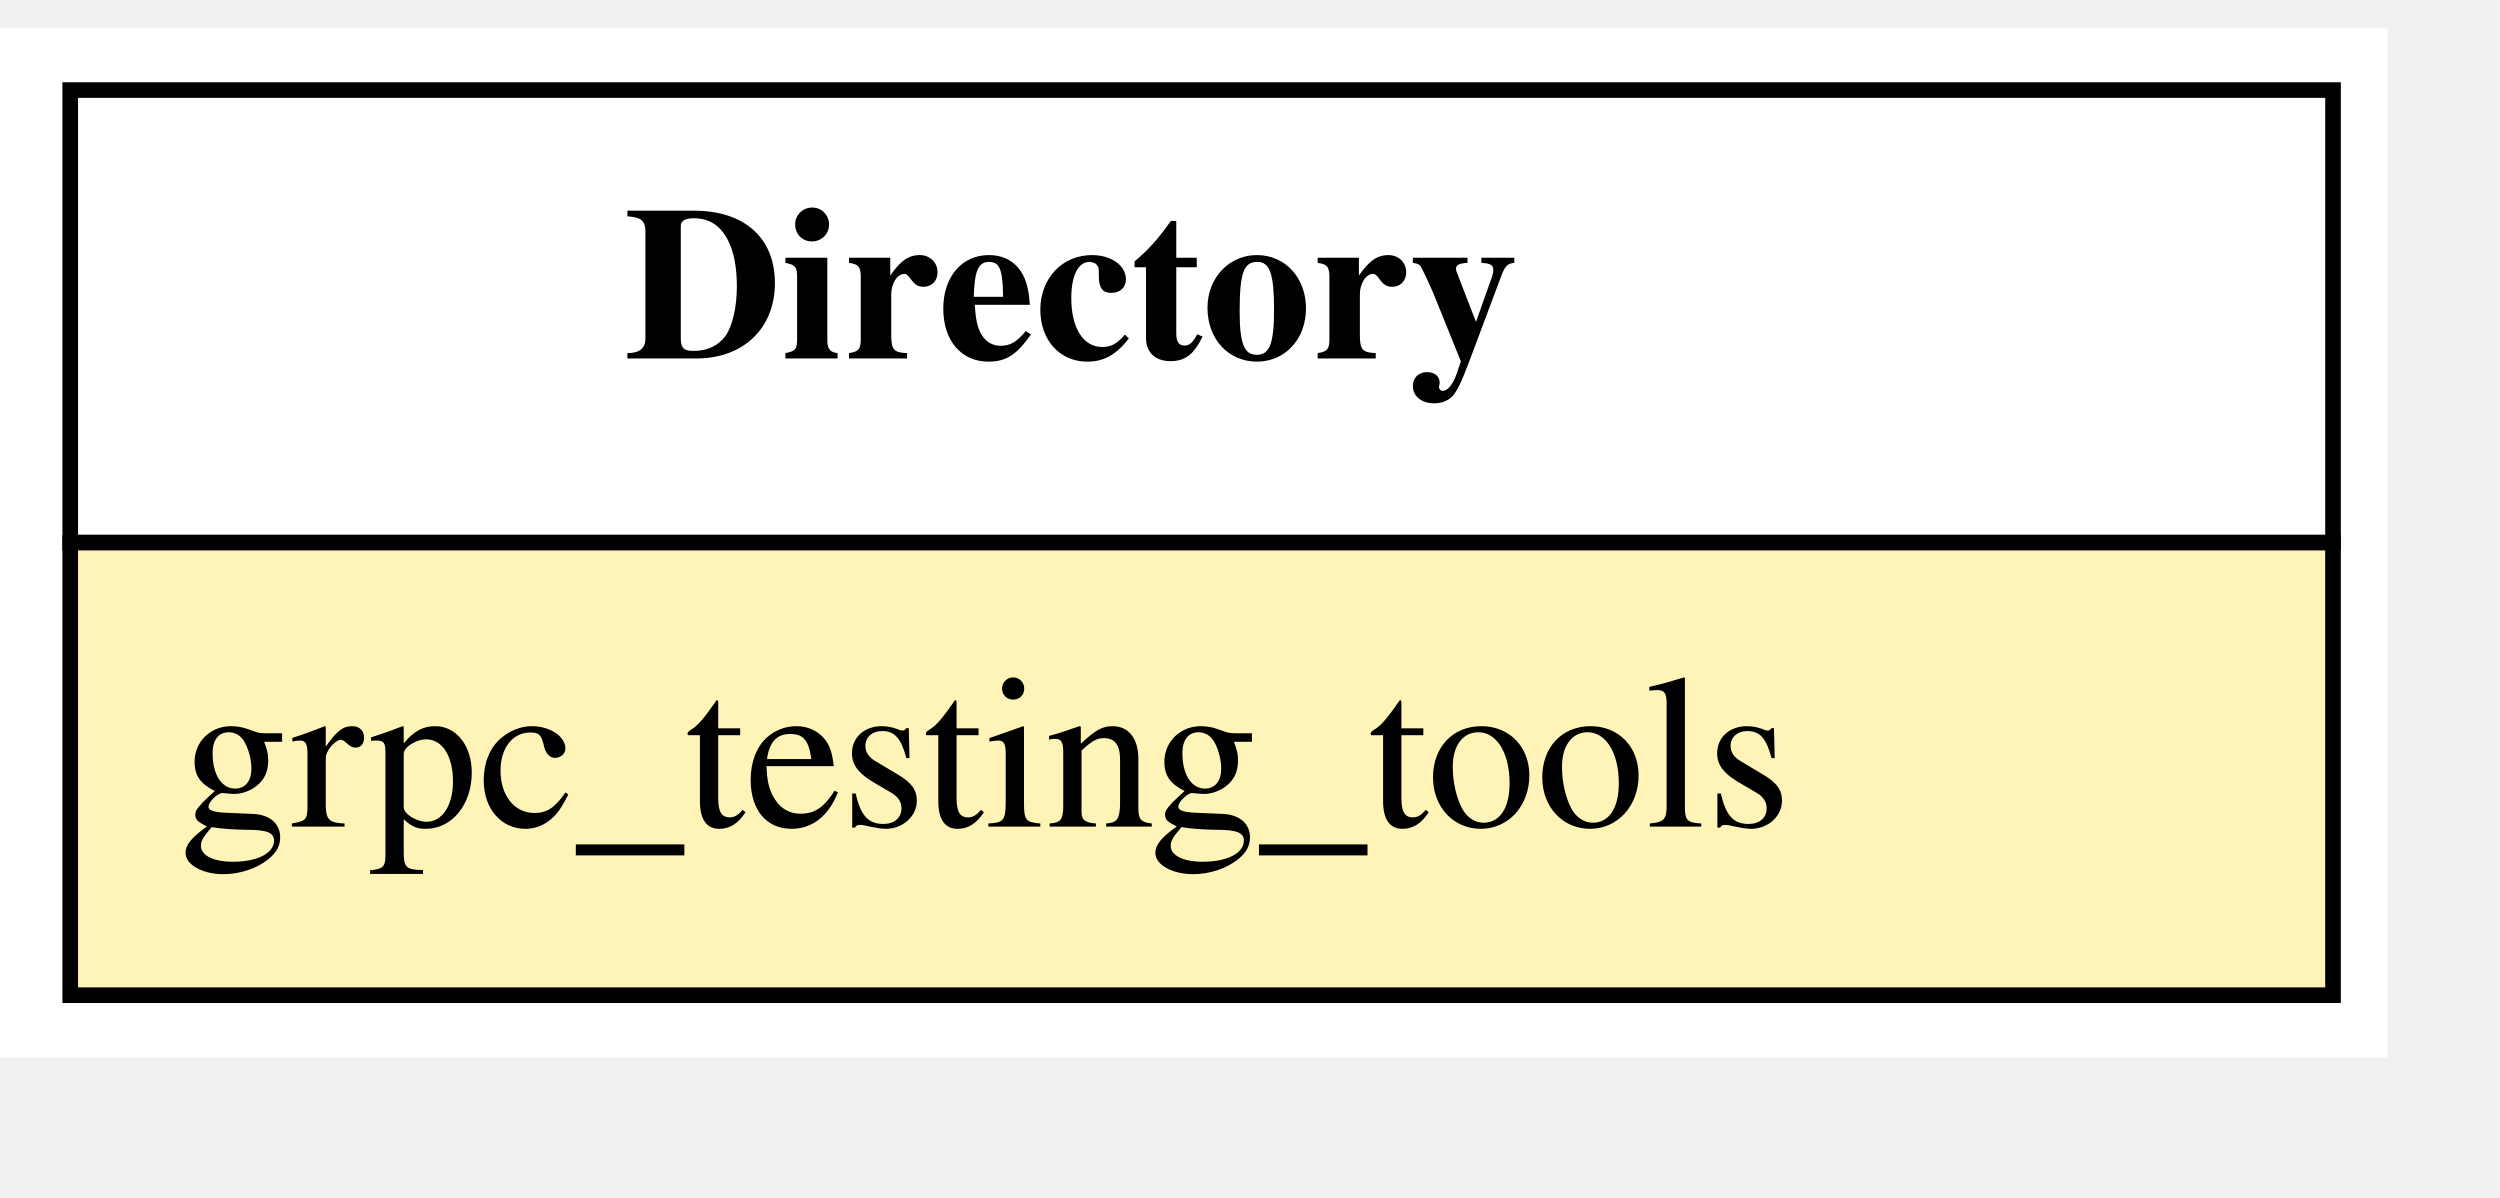
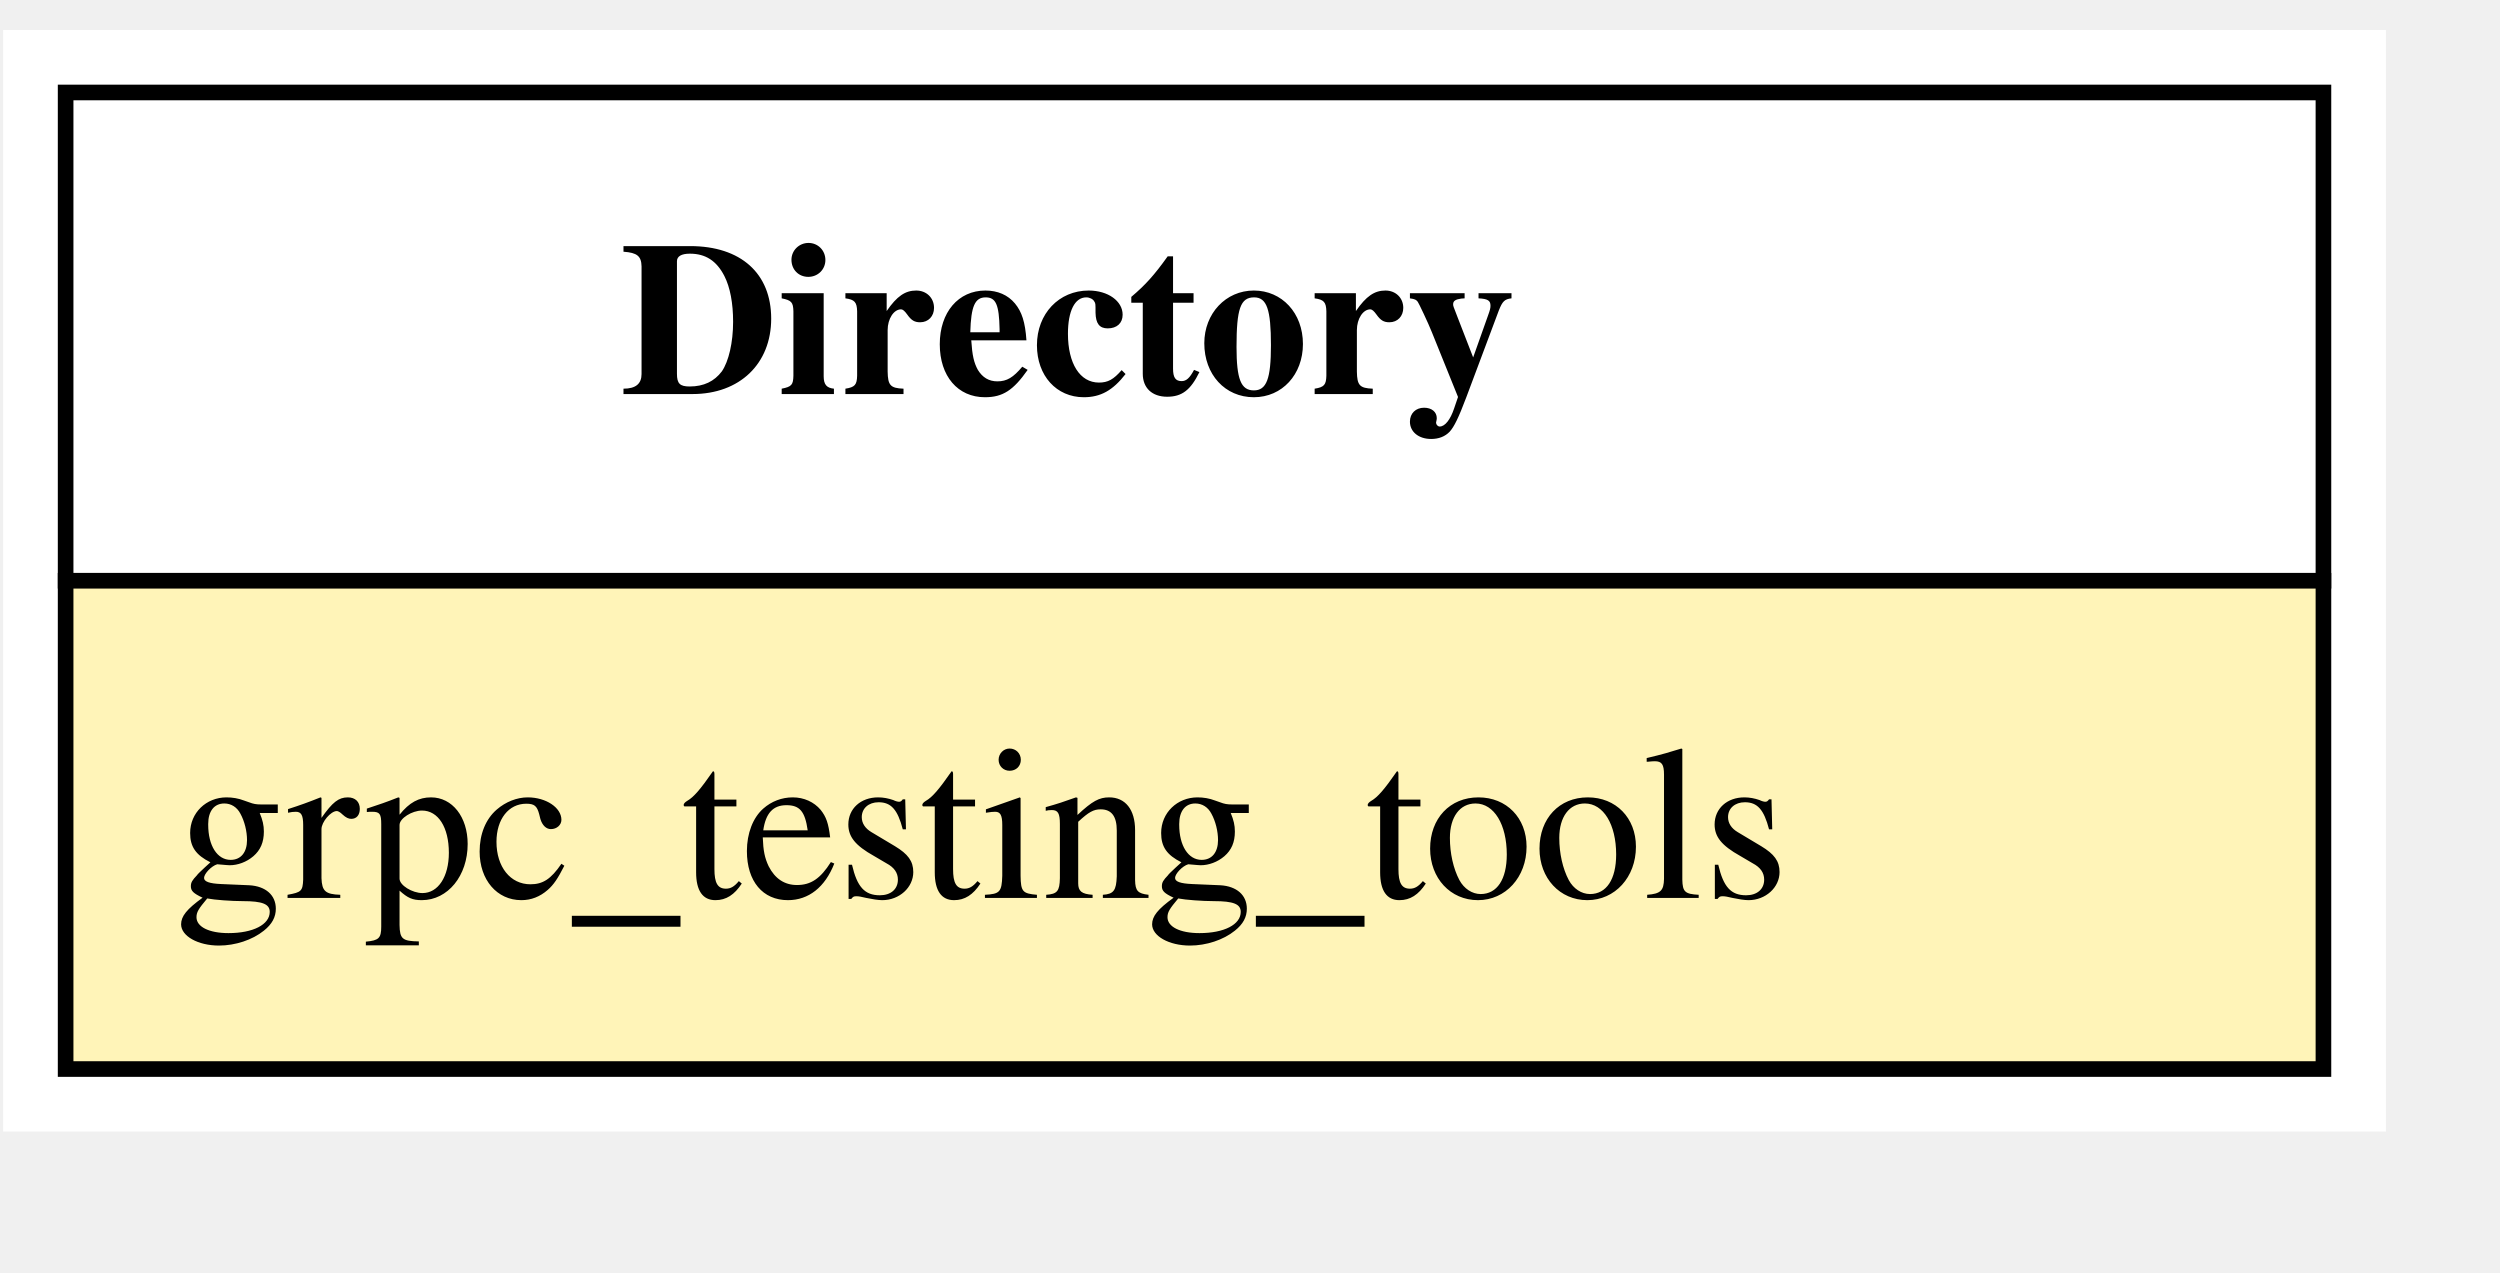
- <svg xmlns="http://www.w3.org/2000/svg" width="167pt" height="80pt" viewBox="7.20 7.20 160.20 73.20">
-   <g id="graph0" class="graph" transform="scale(1 1) rotate(0) translate(11.2 69.2)">
-     <polygon fill="white" stroke="transparent" points="-4,4 -4,-62 149,-62 149,4 -4,4" />
+ <svg xmlns="http://www.w3.org/2000/svg" width="167pt" height="85pt" viewBox="7.00 7.00 160.00 78.00">
+   <g id="graph0" class="graph" transform="scale(1 1) rotate(0) translate(11.2 73.7)">
+     <polygon fill="white" stroke="none" points="-4,4 -4,-66.5 148.5,-66.5 148.5,4 -4,4" />
    <g id="node1" class="node">
-       <polygon fill="white" stroke="transparent" points="0.5,-29 0.5,-58 145.5,-58 145.5,-29 0.5,-29" />
-       <polygon fill="none" stroke="black" points="0.5,-29 0.5,-58 145.5,-58 145.5,-29 0.5,-29" />
-       <text text-anchor="start" x="36" y="-40.8" font-family="Times,serif" font-weight="bold" font-size="14.00">Directory</text>
-       <polygon fill="#fff4b8" stroke="transparent" points="0.5,0 0.5,-29 145.5,-29 145.5,0 0.5,0" />
-       <polygon fill="none" stroke="black" points="0.5,0 0.5,-29 145.5,-29 145.5,0 0.5,0" />
-       <text text-anchor="start" x="7.5" y="-10.8" font-family="Times,serif" font-size="14.00">grpc_testing_tools</text>
+       <polygon fill="white" stroke="none" points="0,-31.25 0,-62.5 144.5,-62.5 144.5,-31.25 0,-31.25" />
+       <polygon fill="none" stroke="black" points="0,-31.25 0,-62.5 144.5,-62.5 144.5,-31.25 0,-31.25" />
+       <text xml:space="preserve" text-anchor="start" x="35.5" y="-43.2" font-family="Times,serif" font-weight="bold" font-size="14.00">Directory</text>
+       <polygon fill="#fff4b8" stroke="none" points="0,0 0,-31.25 144.5,-31.25 144.5,0 0,0" />
+       <polygon fill="none" stroke="black" points="0,0 0,-31.25 144.5,-31.25 144.5,0 0,0" />
+       <text xml:space="preserve" text-anchor="start" x="7" y="-10.95" font-family="Times,serif" font-size="14.00">grpc_testing_tools</text>
    </g>
  </g>
</svg>
